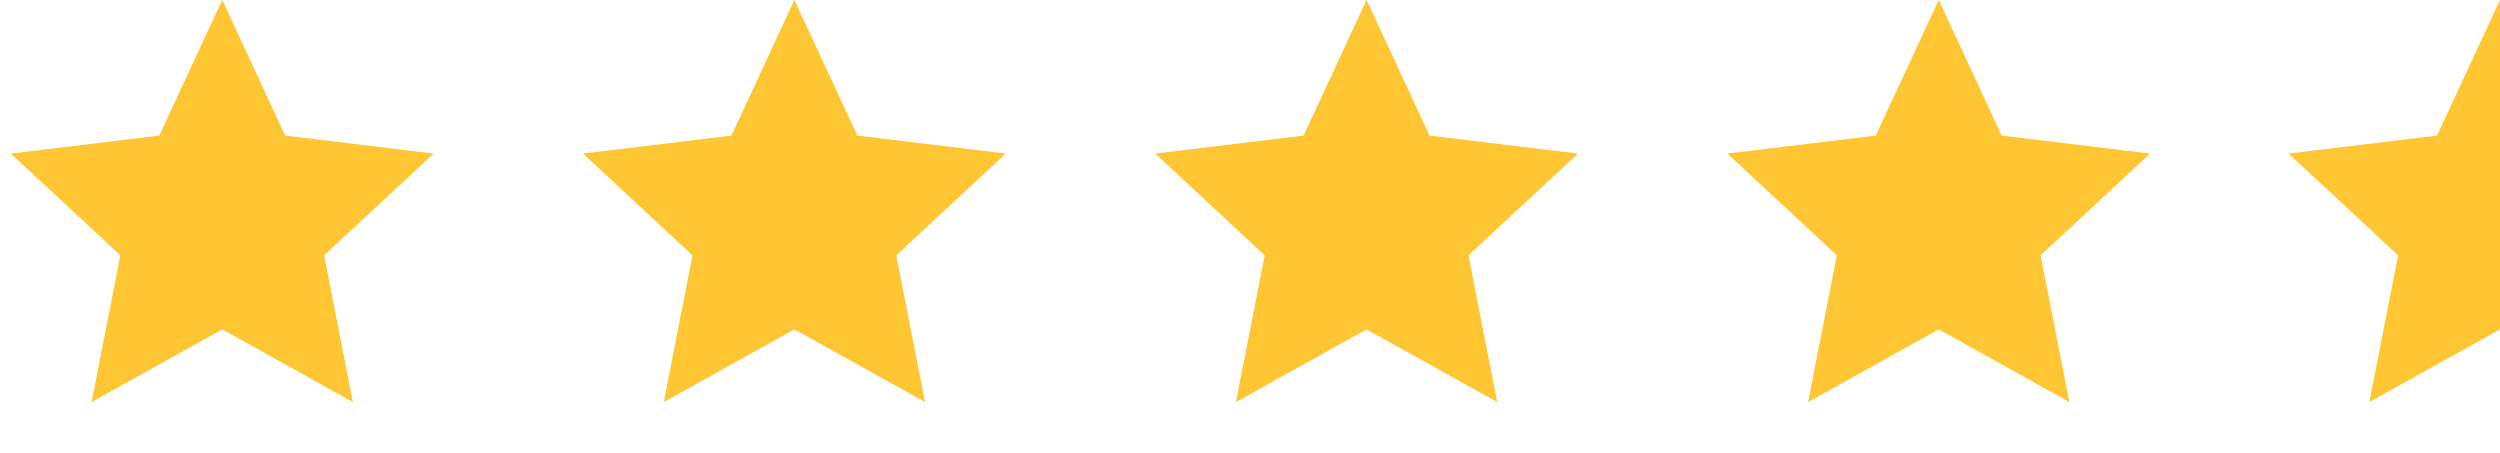
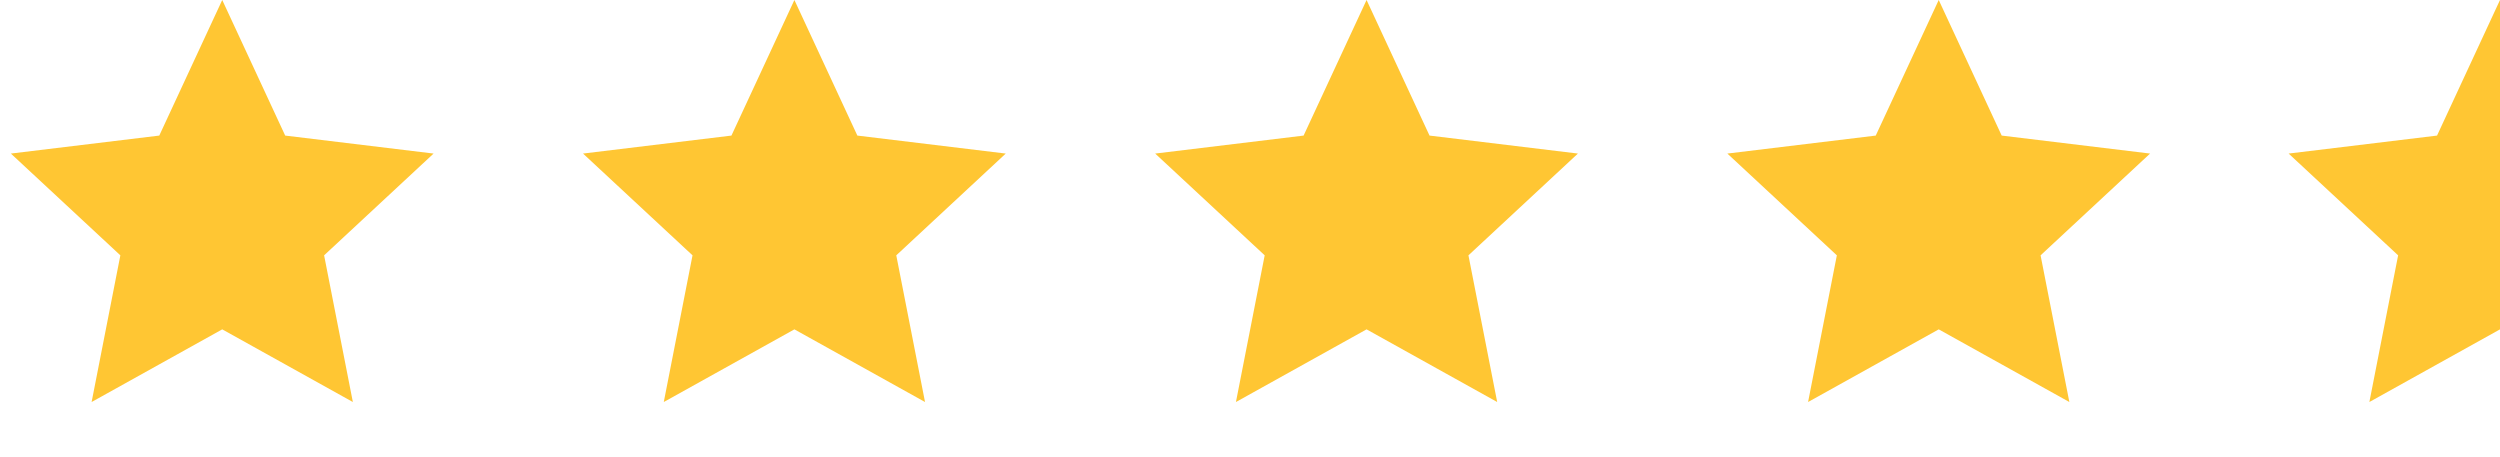
- <svg xmlns="http://www.w3.org/2000/svg" width="127" height="23" viewBox="0 0 127 23" fill="none">
-   <path d="M11.29 0L14.488 6.887L22.026 7.801L16.465 12.971L17.925 20.423L11.29 16.731L4.654 20.423L6.114 12.971L0.553 7.801L8.091 6.887L11.29 0Z" fill="#FFC633" />
-   <path d="M40.355 0L43.554 6.887L51.092 7.801L45.531 12.971L46.991 20.423L40.355 16.731L33.72 20.423L35.18 12.971L29.619 7.801L37.157 6.887L40.355 0Z" fill="#FFC633" />
-   <path d="M69.421 0L72.619 6.887L80.158 7.801L74.596 12.971L76.057 20.423L69.421 16.731L62.785 20.423L64.246 12.971L58.684 7.801L66.222 6.887L69.421 0Z" fill="#FFC633" />
-   <path d="M98.487 0L101.685 6.887L109.224 7.801L103.662 12.971L105.123 20.423L98.487 16.731L91.851 20.423L93.312 12.971L87.75 7.801L95.288 6.887L98.487 0Z" fill="#FFC633" />
-   <path d="M120.364 20.423L127 16.731V0L123.802 6.887L116.263 7.801L121.825 12.971L120.364 20.423Z" fill="#FFC633" />
+ <svg xmlns="http://www.w3.org/2000/svg" width="104" height="19" viewBox="0 0 104 19" fill="none">
+   <path d="M9.245 0L11.864 5.64L18.037 6.388L13.483 10.622L14.679 16.724L9.245 13.701L3.811 16.724L5.007 10.622L0.452 6.388L6.626 5.64L9.245 0Z" fill="#FFC633" />
+   <path d="M33.047 0L35.666 5.64L41.839 6.388L37.285 10.622L38.481 16.724L33.047 13.701L27.613 16.724L28.809 10.622L24.254 6.388L30.428 5.64L33.047 0Z" fill="#FFC633" />
+   <path d="M56.849 0L59.468 5.64L65.641 6.388L61.087 10.622L62.283 16.724L56.849 13.701L51.415 16.724L52.611 10.622L48.056 6.388L54.23 5.64L56.849 0Z" fill="#FFC633" />
+   <path d="M80.651 0L83.27 5.64L89.443 6.388L84.888 10.622L86.085 16.724L80.651 13.701L75.216 16.724L76.413 10.622L71.858 6.388L78.031 5.64L80.651 0Z" fill="#FFC633" />
+   <path d="M98.566 16.724L104 13.701V0L101.381 5.64L95.207 6.388L99.762 10.622L98.566 16.724Z" fill="#FFC633" />
</svg>
